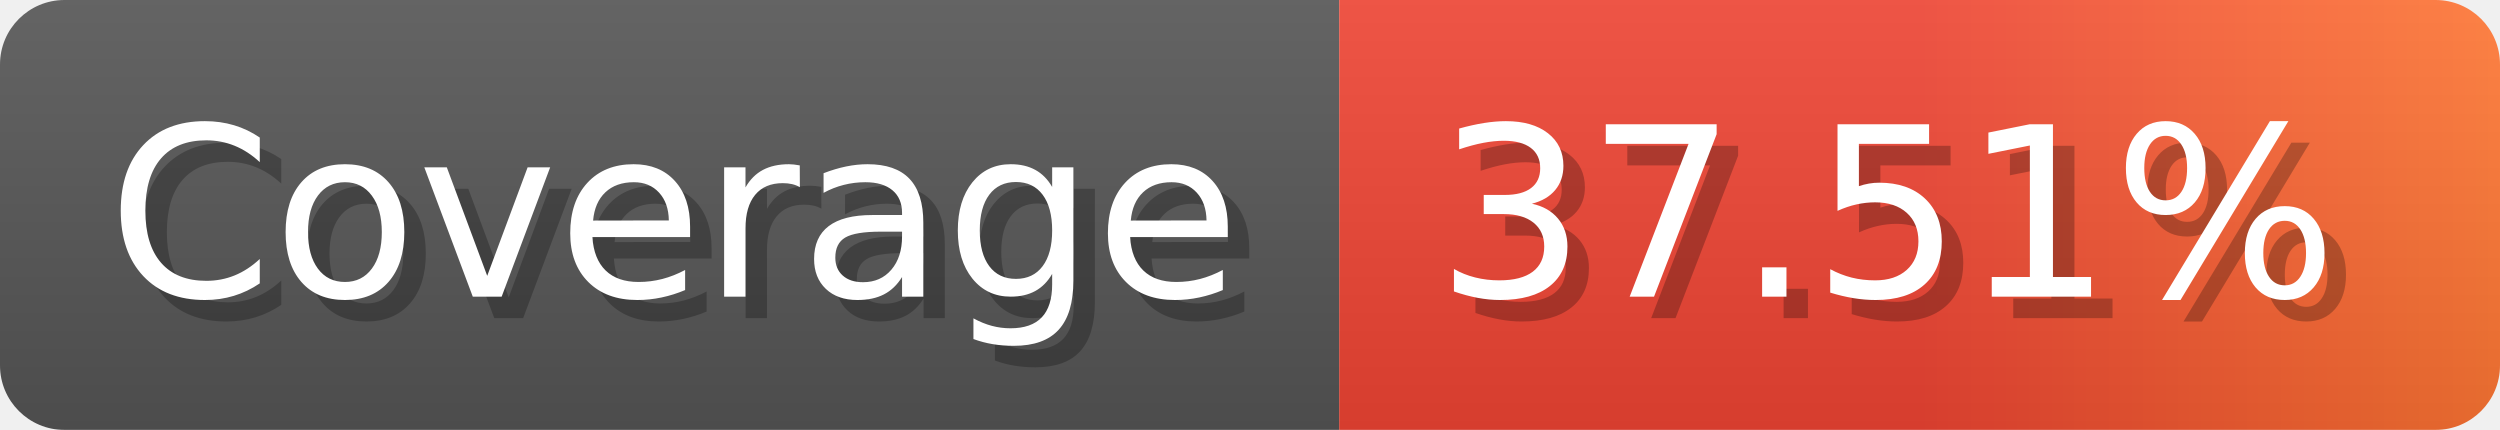
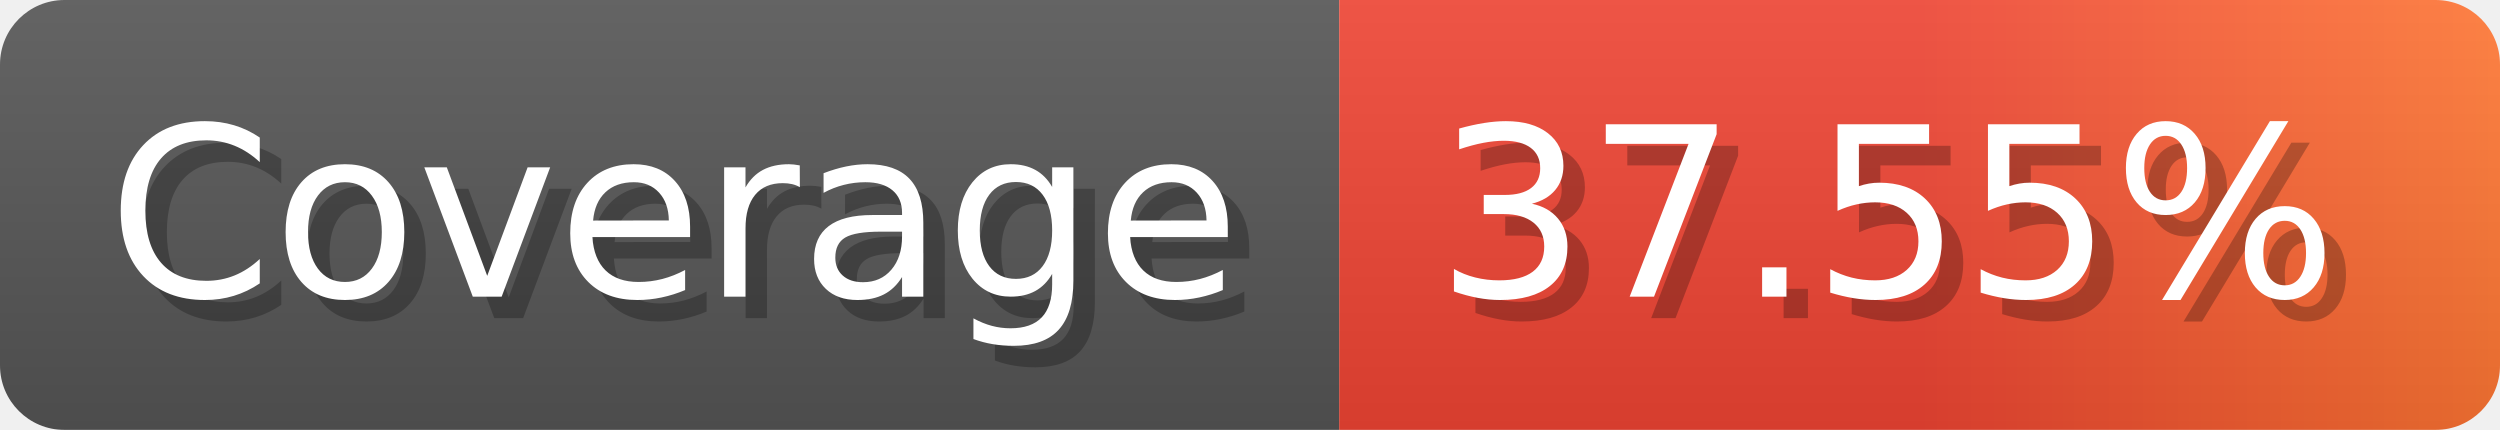
- <svg xmlns="http://www.w3.org/2000/svg" width="116.3" height="20" viewBox="0 0 1163 200" role="img" aria-label="Coverage: 37.51%">
+ <svg xmlns="http://www.w3.org/2000/svg" width="116.3" height="20" viewBox="0 0 1163 200" role="img" aria-label="Coverage: 37.55%">
  <linearGradient id="a" x2="0" y2="100%">
    <stop offset="0" stop-opacity=".1" stop-color="#EEE" />
    <stop offset="1" stop-opacity=".1" />
  </linearGradient>
  <mask id="m">
    <rect width="1163" height="200" rx="30" fill="#FFF" />
  </mask>
  <g mask="url(#m)">
    <rect width="623" height="200" fill="#555" />
    <rect width="540" height="200" fill="url(#x)" x="623" />
    <rect width="1163" height="200" fill="url(#a)" />
  </g>
  <g aria-hidden="true" fill="#fff" text-anchor="start" font-family="Verdana,DejaVu Sans,sans-serif" font-size="110">
    <text x="60" y="148" textLength="523" fill="#000" opacity="0.25">Coverage</text>
    <text x="50" y="138" textLength="523">Coverage</text>
-     <text x="678" y="148" textLength="440" fill="#000" opacity="0.25">37.51%</text>
-     <text x="668" y="138" textLength="440">37.51%</text>
+     <text x="678" y="148" textLength="440" fill="#000" opacity="0.25">37.55%</text>
+     <text x="668" y="138" textLength="440">37.55%</text>
  </g>
  <linearGradient id="x" x1="0%" y1="0%" x2="100%" y2="0%">
    <stop offset="0%" style="stop-color:#E43" />
    <stop offset="50%" style="stop-color:#E43" />
    <stop offset="100%" style="stop-color:#F73" />
  </linearGradient>
</svg>
